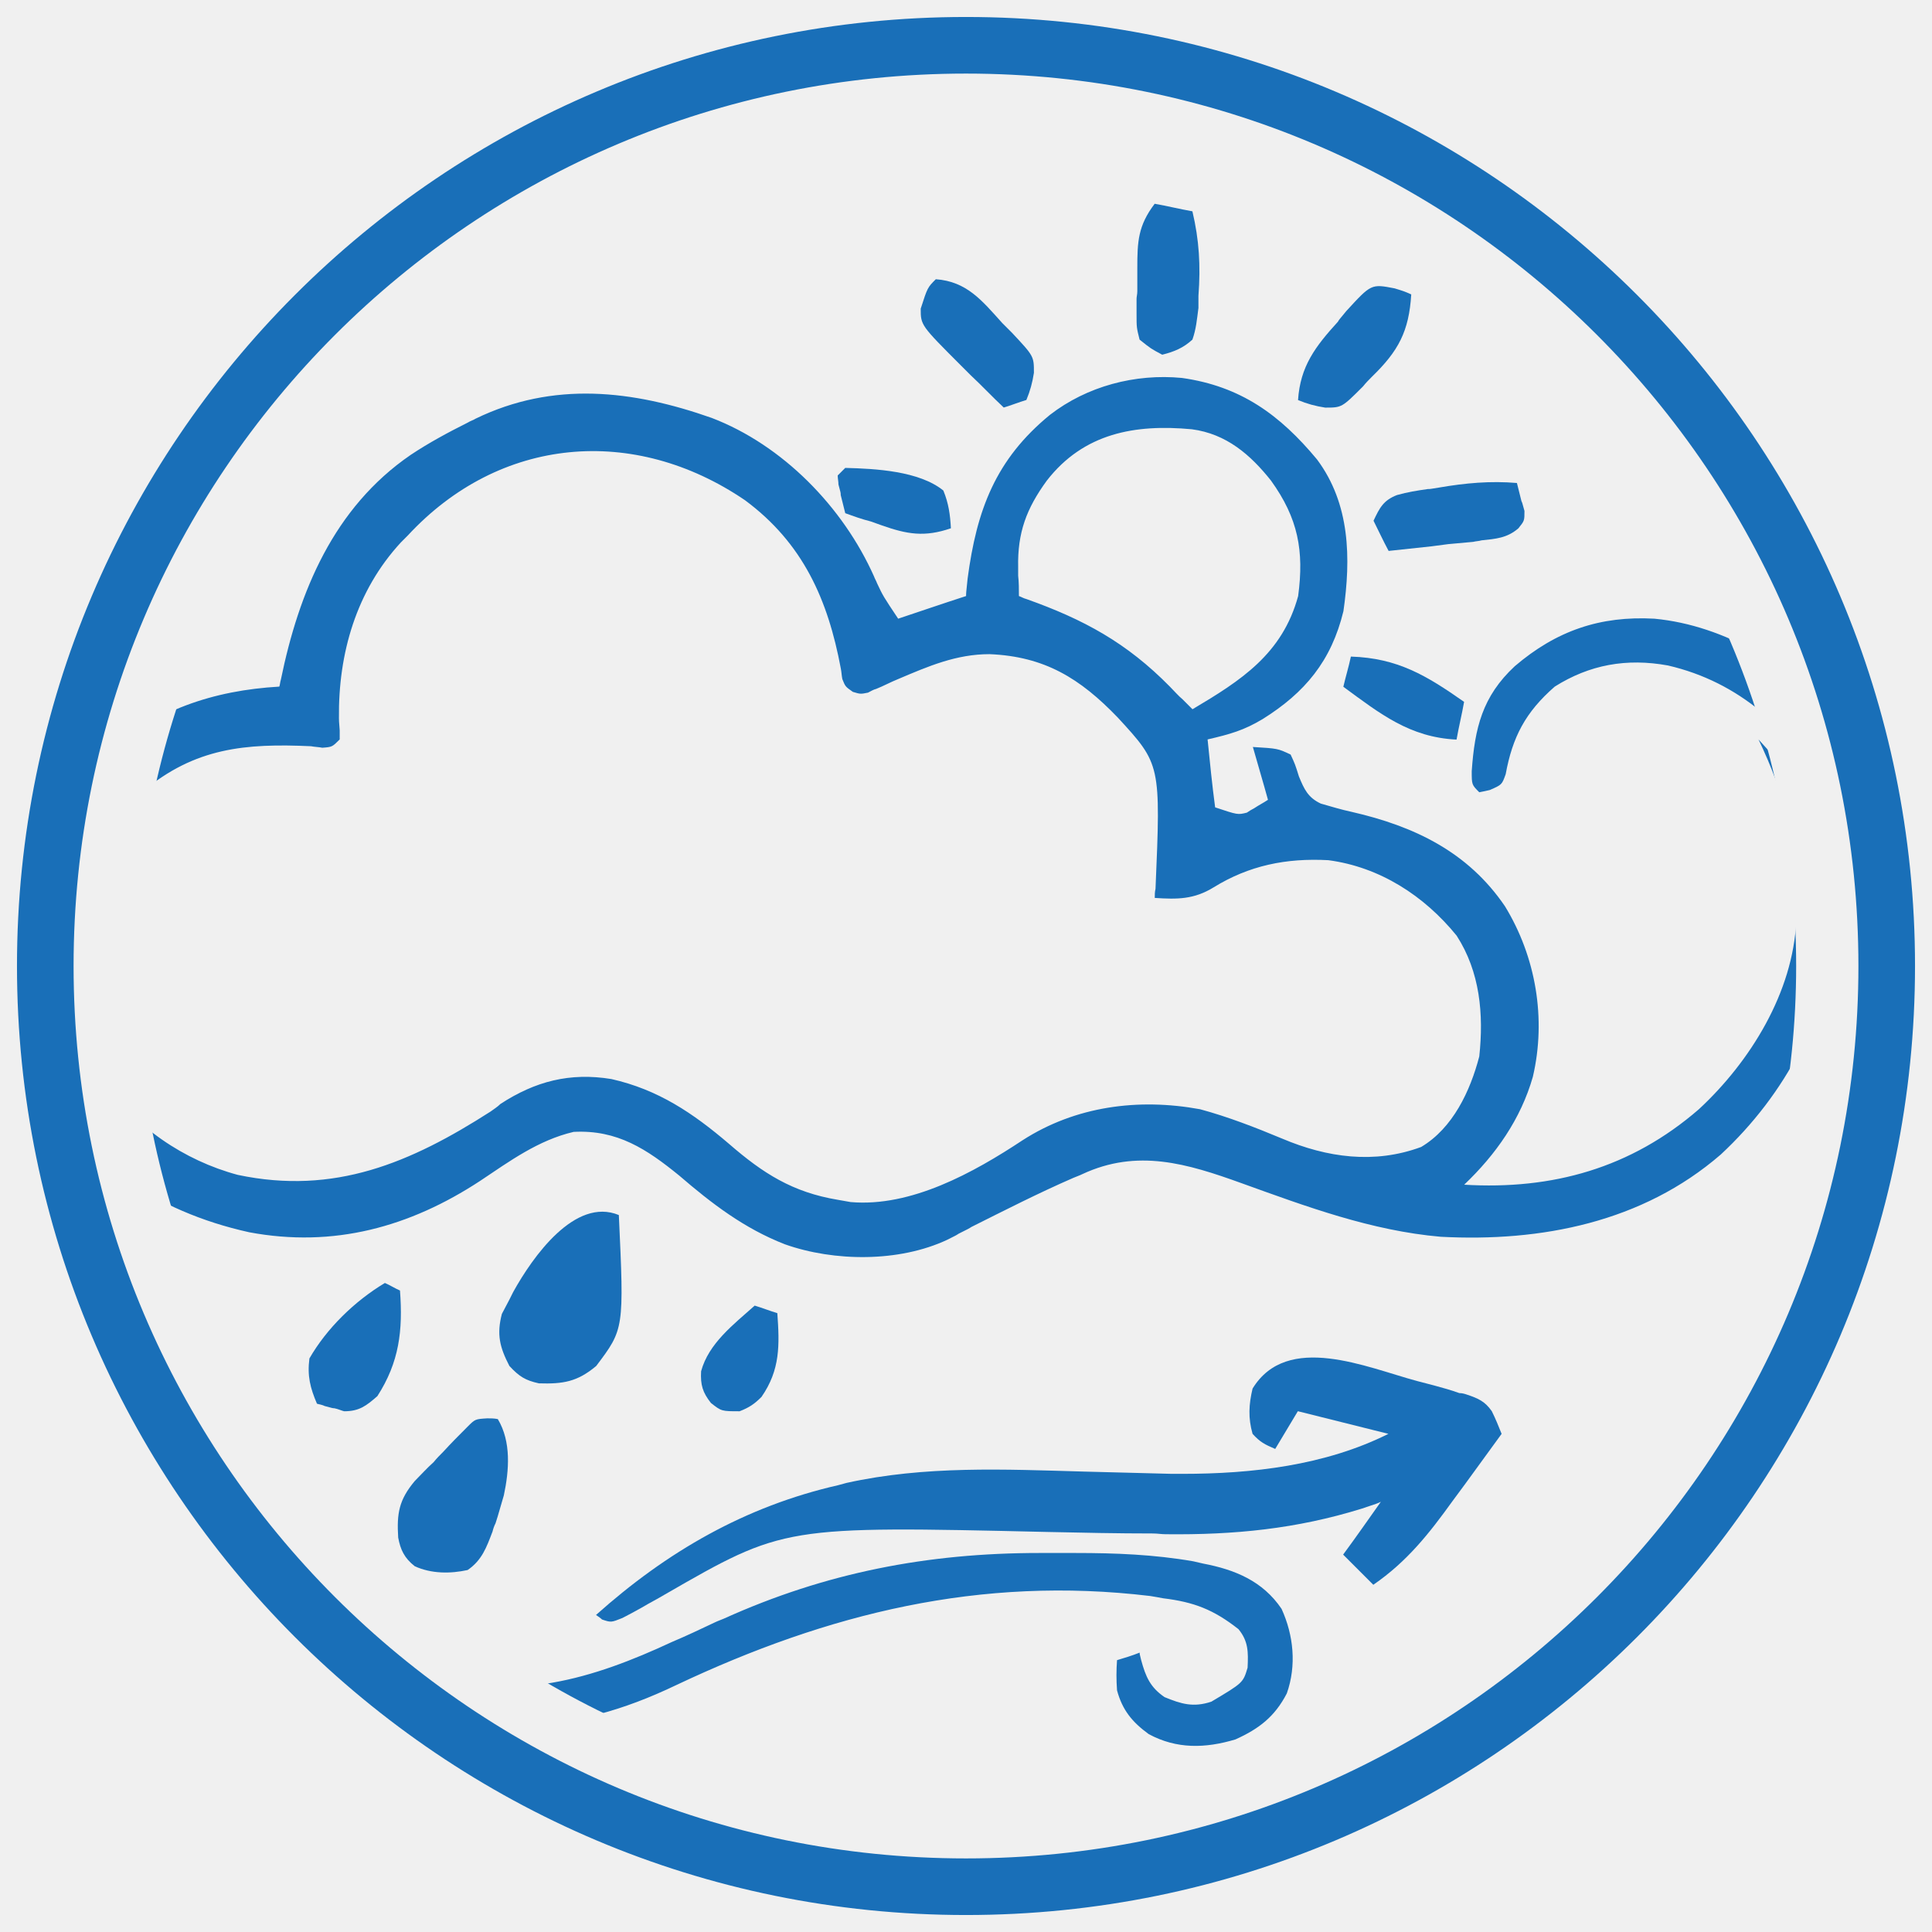
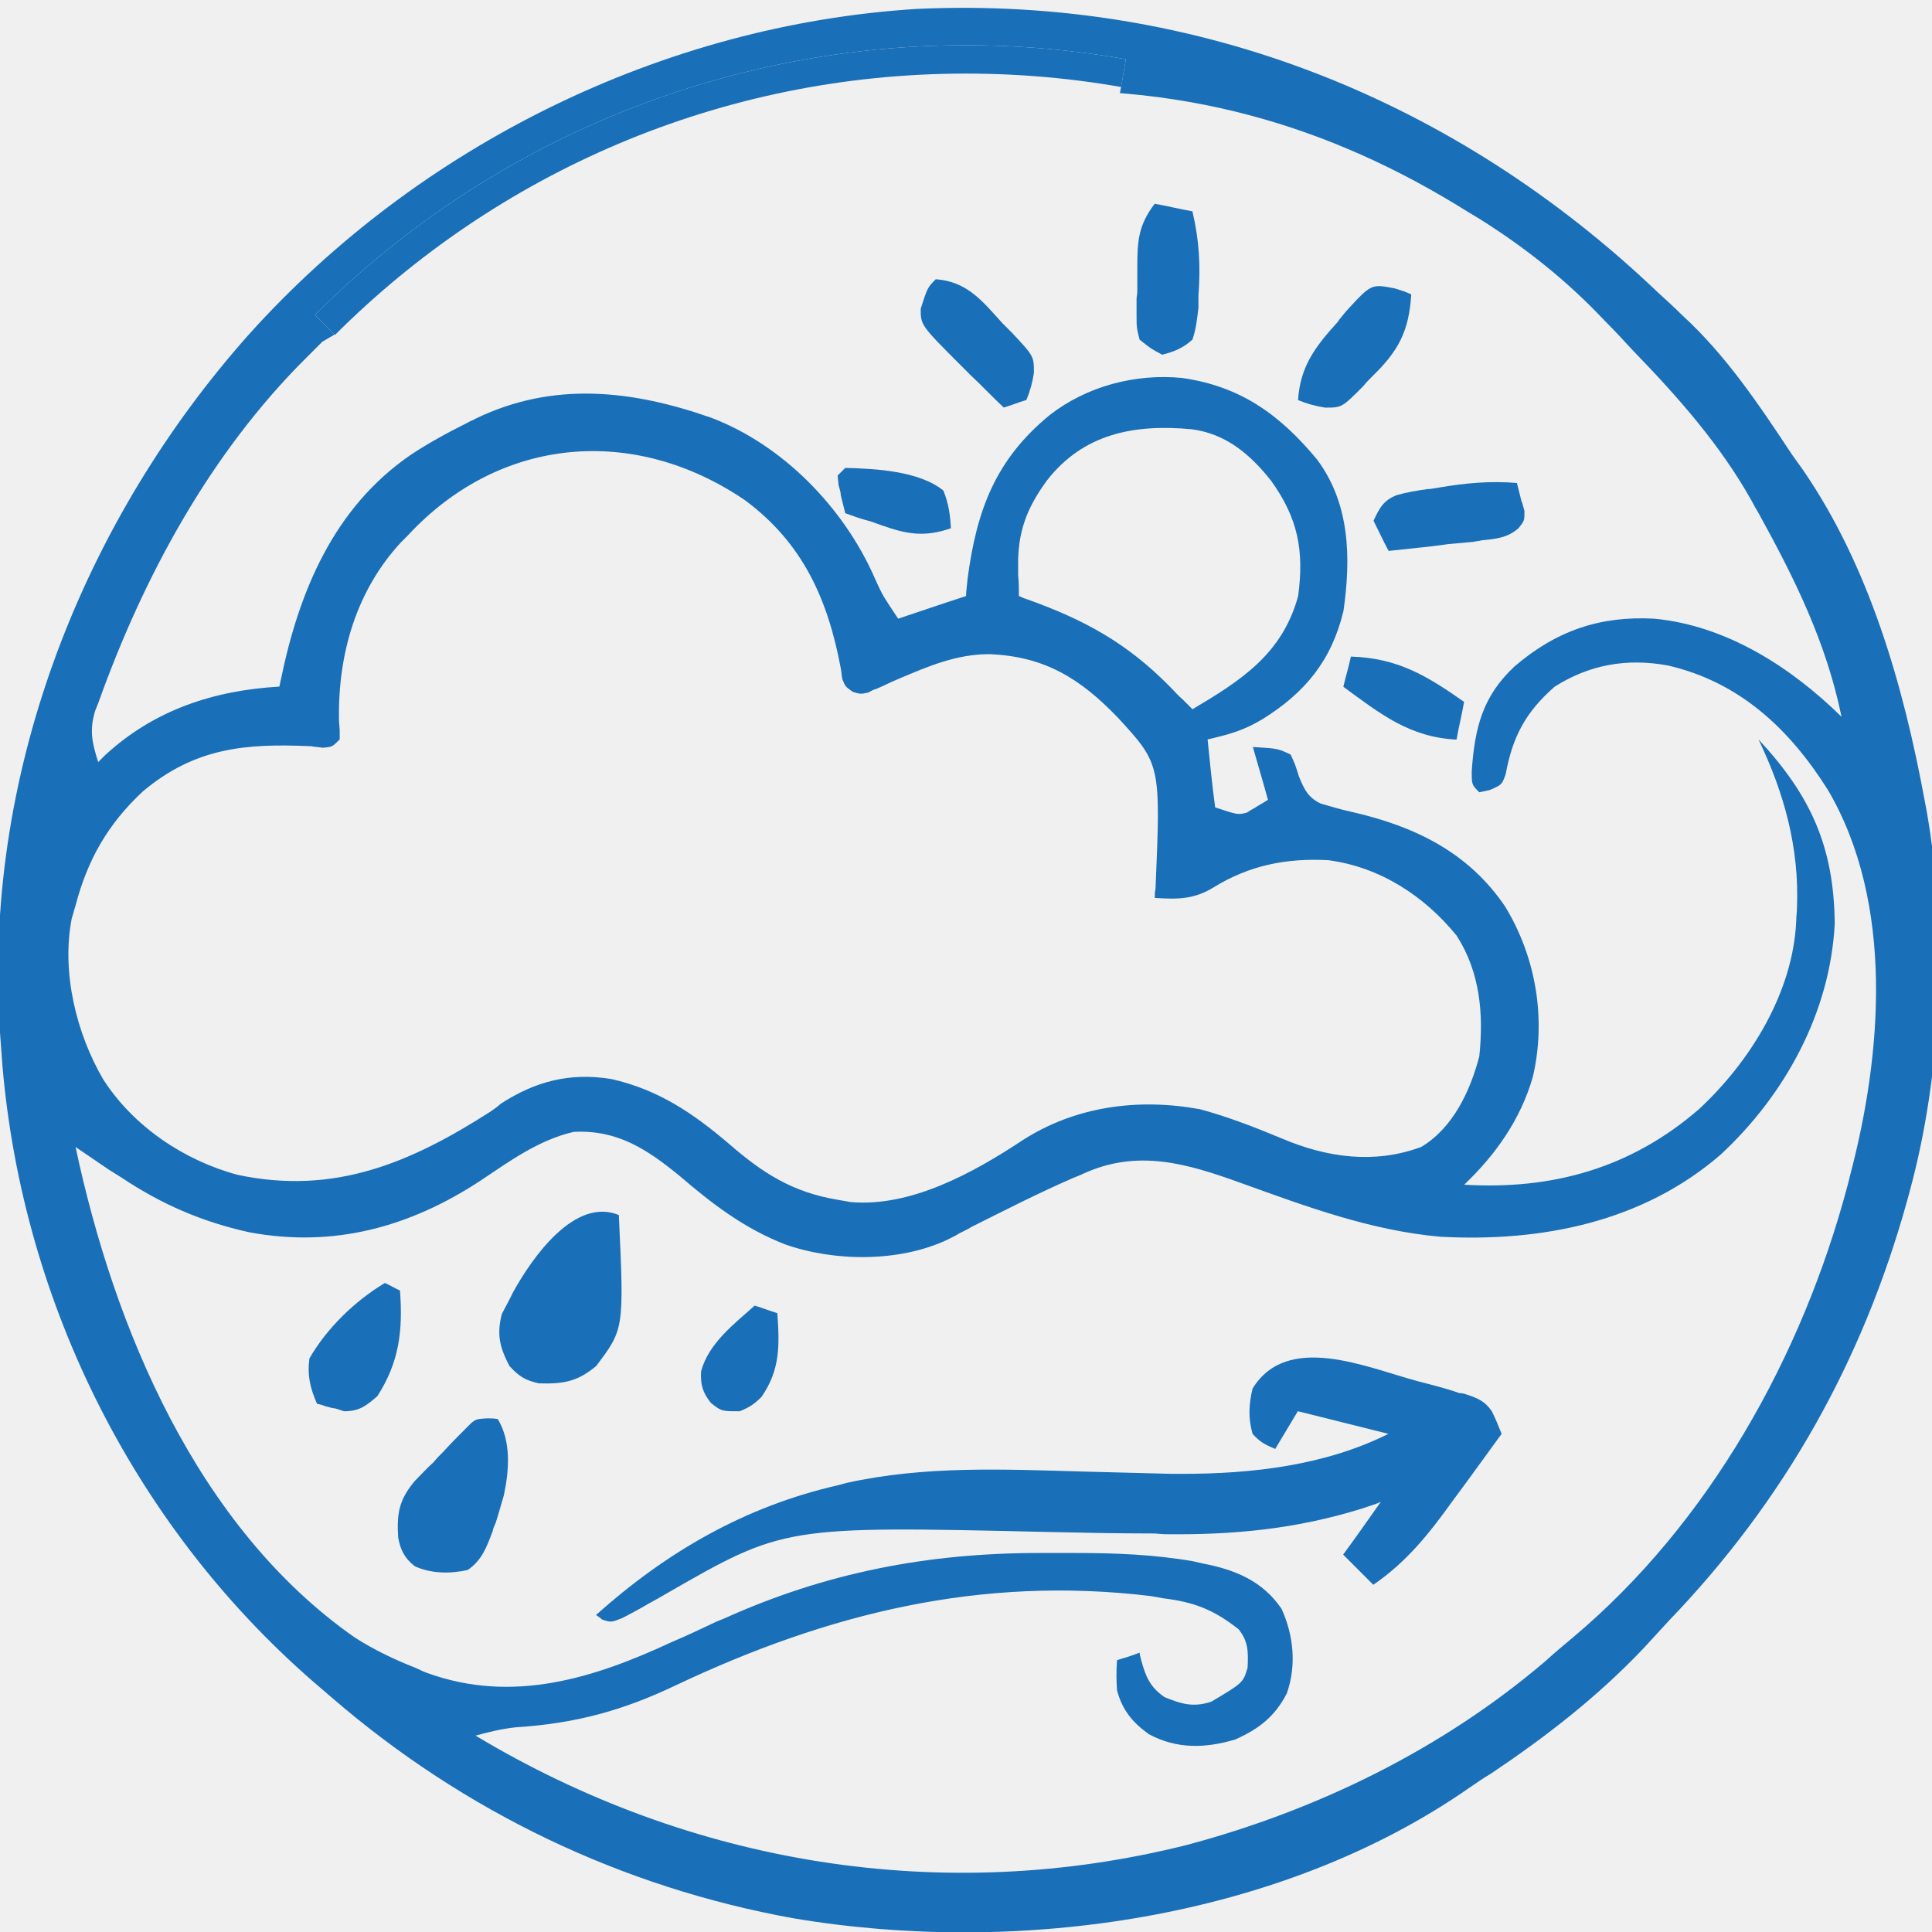
<svg xmlns="http://www.w3.org/2000/svg" width="256" height="256" viewBox="0 0 256 256" role="img" aria-label="MyWeather icon">
  <defs>
-     <mask id="clean-outer-ring" maskUnits="userSpaceOnUse" x="0" y="0" width="256" height="256">
+     <clipPath id="top-left-ring-band" clipPathUnits="userSpaceOnUse">
+       <path d="M128 128 L41.73 41.73 A122 122 0 0 1 149.19 7.85 Z" />
+     </clipPath>
+     <mask id="clean-top-left-ring-mask" maskUnits="userSpaceOnUse" x="0" y="0" width="256" height="256">
      <rect width="256" height="256" fill="#fff" />
-       <circle cx="128" cy="128" r="122" fill="none" stroke="#000" stroke-width="24" />
+       <circle cx="128" cy="128" r="122" fill="none" stroke="#000" stroke-width="24" clip-path="url(#top-left-ring-band)" />
    </mask>
  </defs>
-   <g mask="url(#clean-outer-ring)">
+   <g mask="url(#clean-top-left-ring-mask)">
    <path d="M0 0 C1.1 1 2.2 2 3.2 3 C9 8.3 13.4 14.9 17.7 21.4 C18.2 22.1 18.7 22.8 19.2 23.5 C28 36.3 32.5 52.1 35.3 67.2 C35.4 67.7 35.5 68.3 35.6 68.8 C38.4 84.8 37.6 103.5 33.3 119.2 C33.2 119.6 33.1 119.9 33 120.3 C27.1 141.6 16.7 160.1 1.4 176 C0.3 177.2 -0.9 178.5 -2 179.7 C-8.1 186.1 -14.8 191.3 -22.1 196.2 C-23.1 196.8 -24 197.4 -25 198.1 C-50.1 215.6 -85 220.4 -114.6 215.4 C-137.3 211.3 -158.2 201.3 -175.7 186.2 C-176.2 185.8 -176.6 185.4 -177.1 185 C-201.5 164.3 -216.7 134.2 -219.4 102.3 C-219.5 100.9 -219.6 99.6 -219.7 98.2 C-219.8 97.6 -219.8 97 -219.8 96.3 C-221.6 63 -208.6 30.1 -186.7 5.5 C-164.2 -19.5 -131.9 -35.5 -98.2 -37.6 C-61 -39.3 -26.7 -25.5 0 0 Z M-177 6.5 C-177.7 7.2 -178.4 7.9 -179.1 8.6 C-191.8 21.2 -200.7 37.6 -206.7 54.4 C-206.8 54.7 -207 55.1 -207.1 55.4 C-207.9 58 -207.5 59.7 -206.7 62.2 C-206.6 62.1 -206.6 62.1 -205.8 61.3 C-199.3 55.3 -191.4 52.7 -182.7 52.2 C-182.6 51.9 -182.6 51.6 -182.5 51.3 C-180.1 39.6 -175.5 28.5 -165.3 21.5 C-162.9 19.9 -160.3 18.5 -157.7 17.2 C-157.4 17 -157 16.9 -156.7 16.7 C-146.4 11.7 -135.9 12.9 -125.4 16.6 C-116 20.2 -108 28.4 -103.9 37.6 C-103.8 37.9 -103.6 38.2 -103.5 38.5 C-102.7 40.2 -102.7 40.2 -100.7 43.2 C-97.7 42.2 -94.8 41.2 -91.7 40.2 C-91.7 39.8 -91.7 39.8 -91.5 37.9 C-90.3 28.8 -87.8 22.1 -80.6 16.2 C-75.7 12.4 -69.3 10.7 -63.1 11.3 C-55.3 12.4 -50.1 16.2 -45.2 22.1 C-40.8 28 -40.7 35.2 -41.7 42.2 C-43.3 48.8 -46.8 53 -52.4 56.5 C-54.9 58 -56.7 58.5 -59.7 59.2 C-59.4 62.2 -59.1 65.2 -58.7 68.2 C-55.7 69.2 -55.7 69.2 -54.5 68.9 C-54.2 68.7 -53.9 68.5 -53.5 68.3 C-52.9 67.9 -52.3 67.6 -51.7 67.2 C-52 66.1 -52 66.1 -53.7 60.2 C-50.4 60.4 -50.4 60.4 -48.7 61.2 C-48.1 62.5 -48.1 62.5 -47.6 64.1 C-46.9 65.8 -46.4 66.9 -44.7 67.7 C-43.3 68.1 -42 68.5 -40.6 68.8 C-32.3 70.7 -25.2 74.1 -20.3 81.3 C-16.2 88 -14.8 96.2 -16.6 103.9 C-18.2 109.5 -21.5 114.2 -25.7 118.2 C-14 118.9 -3.6 116 5.4 108.2 C12.2 101.9 17.9 92.7 18.3 83.2 C18.3 82.6 18.4 82 18.4 81.4 C18.7 73.5 16.7 66.3 13.3 59.2 C20.2 66.6 23.3 73.4 23.4 83.6 C22.8 95.4 16.8 106.3 8.3 114.2 C-2.1 123.2 -15.5 125.8 -28.8 125.1 C-38 124.3 -46.6 121.1 -55.2 118 C-62.4 115.4 -69 113.4 -76.3 116.8 C-76.5 116.9 -76.5 116.9 -77.5 117.3 C-82.1 119.3 -86.6 121.6 -91 123.8 C-91.3 124 -91.3 124 -92.7 124.7 C-93 124.9 -93 124.9 -94.2 125.5 C-100.6 128.5 -109.2 128.4 -115.7 126.1 C-121.1 124 -125.4 120.7 -129.7 117 C-134 113.5 -137.9 110.9 -143.7 111.2 C-148.4 112.3 -152.2 115.1 -156.1 117.7 C-165.4 123.8 -175.5 126.6 -186.7 124.5 C-193 123.1 -198.3 120.8 -203.7 117.2 C-204.2 116.9 -204.8 116.5 -205.3 116.2 C-206.8 115.2 -208.2 114.2 -209.7 113.2 C-204.6 137.2 -193.6 163.6 -172.7 178.2 C-170.2 179.8 -167.5 181.1 -164.7 182.2 C-164.2 182.4 -163.7 182.7 -163.1 182.9 C-151.8 187 -141 183.6 -130.7 178.8 C-128.8 178 -126.9 177.1 -125 176.2 C-124.8 176.1 -124.8 176.1 -123.8 175.7 C-110.3 169.6 -96.8 167 -82 167 C-80.4 167 -78.8 167 -77.2 167 C-71.9 167 -66.8 167.2 -61.6 168.1 C-61.2 168.2 -60.7 168.3 -60.3 168.4 C-56.1 169.2 -52.4 170.7 -49.9 174.4 C-48.3 177.9 -47.9 181.9 -49.2 185.6 C-50.8 188.7 -52.9 190.3 -56 191.7 C-60 192.9 -63.8 193 -67.5 191 C-69.7 189.4 -71 187.8 -71.7 185.2 C-71.8 183.8 -71.8 182.6 -71.7 181.2 C-70.7 180.9 -69.7 180.6 -68.7 180.2 C-68.7 180.4 -68.7 180.4 -68.5 181.2 C-67.9 183.4 -67.3 184.8 -65.4 186.1 C-63.2 187 -61.6 187.5 -59.2 186.7 C-55 184.2 -55 184.2 -54.4 182.2 C-54.3 180.1 -54.3 178.7 -55.6 177.1 C-58.9 174.5 -61.5 173.5 -65.6 173 C-66.1 172.9 -66.7 172.8 -67.3 172.7 C-89.8 170 -110 175 -130.1 184.5 C-137.2 187.9 -143.5 189.6 -151.4 190.1 C-153.2 190.3 -154.9 190.7 -156.7 191.2 C-128.2 208.3 -94.8 213.8 -62.5 205.7 C-45.2 201.1 -28.6 193 -14.9 181.3 C-13.7 180.2 -12.5 179.2 -11.3 178.2 C6.8 163 19.1 140.9 25.1 118.3 C25.2 117.9 25.3 117.6 25.4 117.1 C29.7 100.9 31.3 80.9 22.5 65.9 C17.4 57.8 10.8 51.6 1.3 49.4 C-4.2 48.4 -9.1 49.3 -13.7 52.2 C-17.6 55.6 -19.3 58.9 -20.2 63.8 C-20.7 65.2 -20.7 65.2 -22.3 65.9 C-22.7 66 -23.2 66.1 -23.7 66.2 C-24.7 65.2 -24.7 65.2 -24.7 63.4 C-24.3 57.7 -23.3 53.5 -19 49.5 C-13.5 44.8 -7.7 42.8 -0.5 43.2 C9 44.1 17.6 49.6 24.3 56.2 C22.3 46.4 18.1 37.9 13.3 29.2 C13 28.7 12.7 28.2 12.4 27.6 C8.2 20.1 2.6 13.8 -3.4 7.6 C-4.6 6.3 -5.8 5 -7.1 3.7 C-12.1 -1.6 -17.5 -5.9 -23.7 -9.8 C-24.2 -10.1 -24.7 -10.4 -25.2 -10.7 C-61.4 -33.4 -105.8 -35.7 -177 6.5 Z M-81 24.9 C-83.7 28.6 -84.9 31.8 -84.8 36.4 C-84.8 36.8 -84.8 37.1 -84.8 37.5 C-84.7 38.4 -84.7 39.3 -84.7 40.2 C-84.4 40.3 -84.1 40.5 -83.7 40.6 C-76.1 43.3 -70.4 46.4 -64.7 52.2 C-64.1 52.8 -63.6 53.4 -63 53.9 C-62.8 54.1 -62.8 54.1 -61.7 55.2 C-55.3 51.4 -49.8 47.9 -47.7 40.2 C-46.9 34.2 -47.7 29.9 -51.3 24.9 C-54 21.5 -57.2 18.7 -61.8 18.1 C-69.3 17.4 -76.1 18.6 -81 24.9 Z M-165.7 32.2 C-166 32.5 -166.3 32.8 -166.6 33.1 C-172.5 39.5 -174.9 47.8 -174.8 56.4 C-174.8 56.7 -174.8 56.7 -174.7 58 C-174.7 58.2 -174.7 58.2 -174.7 59.2 C-175.7 60.2 -175.7 60.2 -177 60.3 C-177.5 60.2 -178 60.2 -178.5 60.1 C-187.2 59.7 -193.9 60.3 -200.8 66.1 C-205.4 70.4 -208.1 75.1 -209.7 81.2 C-209.9 81.8 -210 82.3 -210.2 82.9 C-211.6 90 -209.6 98.2 -206 104.3 C-202 110.5 -195.3 115 -188.2 116.9 C-175.4 119.6 -165.3 115.3 -154.7 108.5 C-154.3 108.2 -153.8 107.9 -153.4 107.5 C-148.8 104.5 -144.2 103.3 -138.7 104.2 C-132.5 105.6 -127.9 108.7 -123.1 112.8 C-118.6 116.7 -114.7 119.2 -108.7 120.2 C-108.1 120.3 -107.6 120.4 -107 120.5 C-99 121.2 -90.7 116.6 -84.2 112.3 C-77.2 107.8 -68.9 106.7 -60.7 108.2 C-57 109.2 -53.4 110.6 -49.8 112.1 C-43.9 114.6 -37.6 115.5 -31.4 113.2 C-27.2 110.7 -24.9 105.8 -23.7 101.2 C-23.1 95.6 -23.6 90 -26.7 85.2 C-31 79.9 -36.9 76.1 -43.7 75.2 C-49.3 74.9 -54.2 75.9 -58.9 78.8 C-61.5 80.4 -63.7 80.4 -66.7 80.2 C-66.7 79.8 -66.7 79.4 -66.6 79 C-65.9 62.5 -65.9 62.5 -71.6 56.3 C-76.6 51.1 -81.3 48.2 -88.6 47.9 C-93 47.9 -96.7 49.5 -100.7 51.2 C-101.7 51.6 -102.6 52.1 -103.6 52.5 C-104 52.6 -104.3 52.8 -104.7 53 C-105.7 53.2 -105.7 53.2 -106.7 52.9 C-107.7 52.2 -107.7 52.2 -108.1 51.2 C-108.2 50.7 -108.2 50.3 -108.3 49.8 C-110 40.7 -113.3 33.2 -121 27.5 C-135.7 17.5 -153.5 19 -165.7 32.2 Z M-61.7 55.2 C-60.7 57.2 -60.7 57.2 -60.7 57.2 Z M-60.7 57.2 C-59.7 59.2 -59.7 59.2 -59.7 59.2 Z " fill="#196FB8" transform="translate(219.7119,38.7793)" />
    <path d="M0 0 C1.7 0.3 3.3 0.7 5 1 C5.9 4.8 6.1 8.2 5.8 12.2 C5.8 12.7 5.8 13.3 5.8 13.8 C5.6 15.3 5.5 16.6 5 18 C3.8 19.1 2.6 19.6 1 20 C-0.5 19.2 -0.5 19.2 -2 18 C-2.4 16.4 -2.4 16.4 -2.4 14.6 C-2.4 14 -2.4 13.3 -2.4 12.6 C-2.4 12.3 -2.3 12 -2.3 11.6 C-2.3 10.6 -2.3 9.5 -2.3 8.5 C-2.3 5 -2.2 2.9 0 0 Z " fill="#196FB8" transform="translate(153,27)" />
    <path d="M0 0 C4.1 0.3 6.1 2.8 8.8 5.8 C9 6 9 6 10.1 7.1 C13 10.2 13 10.2 13 12.4 C12.8 13.7 12.5 14.8 12 16 C11 16.3 10 16.7 9 17 C7.5 15.6 6.1 14.1 4.6 12.7 C4.4 12.5 4.4 12.5 3.4 11.5 C-2 6.1 -2 6.1 -2 3.9 C-1.1 1.1 -1.1 1.1 0 0 Z " fill="#196FB8" transform="translate(124,37)" />
    <path d="M0 0 C1.3 0.4 1.3 0.4 2.2 0.8 C1.9 5.7 0.5 8.3 -3 11.7 C-3.4 12.1 -3.8 12.5 -4.2 13 C-7 15.8 -7 15.8 -9.2 15.8 C-10.5 15.6 -11.6 15.3 -12.8 14.8 C-12.5 10.3 -10.5 7.7 -7.5 4.4 C-7.4 4.2 -7.4 4.2 -6.4 3 C-3.1 -0.6 -3.1 -0.6 0 0 Z " fill="#196FB8" transform="translate(184.7969,38.21094)" />
    <path d="M0 0 C4 0.1 9.8 0.4 13 3 C13.7 4.7 13.9 6.2 14 8 C10.5 9.2 8.2 8.8 4.8 7.6 C4.5 7.5 4.5 7.5 3.4 7.1 C2.2 6.8 1.1 6.4 0 6 C-0.2 5.2 -0.4 4.4 -0.6 3.6 C-0.6 3.3 -0.6 3.3 -0.9 2.2 C-0.9 1.8 -1 1.4 -1 1 C-0.7 0.7 -0.3 0.3 0 0 Z " fill="#196FB8" transform="translate(112,62)" />
    <path d="M0 0 C0.2 0.8 0.4 1.6 0.6 2.4 C0.7 2.6 0.7 2.6 1 3.7 C1 5 1 5 0.2 6 C-1.3 7.3 -2.8 7.4 -4.7 7.6 C-5 7.7 -5.4 7.7 -5.8 7.8 C-6.9 7.9 -8 8 -9.1 8.1 C-9.9 8.2 -10.6 8.3 -11.4 8.4 C-13.3 8.6 -15.1 8.8 -17 9 C-17.7 7.7 -18.3 6.4 -19 5 C-18.2 3.3 -17.7 2.3 -15.9 1.6 C-14.5 1.2 -13.2 1 -11.8 0.8 C-11.5 0.8 -11.5 0.8 -10.3 0.6 C-6.8 0 -3.5 -0.3 0 0 Z " fill="#196FB8" transform="translate(201,64)" />
    <path d="M0 0 C6.2 0.2 10 2.5 15 6 C14.7 7.7 14.3 9.3 14 11 C7.8 10.7 3.9 7.6 -1 4 C-0.7 2.7 -0.3 1.4 0 0 Z " fill="#196FB8" transform="translate(179,87)" />
    <path d="M0 0 C0.7 15.1 0.7 15.1 -3 20 C-5.5 22.1 -7.4 22.4 -10.6 22.3 C-12.4 21.9 -13.2 21.4 -14.5 20 C-15.8 17.5 -16.2 15.8 -15.5 13.1 C-15.2 12.5 -14.8 11.8 -14.5 11.2 C-14.4 11 -14.4 11 -14 10.2 C-11.4 5.5 -5.8 -2.4 0 0 Z " fill="#196FB8" transform="translate(82,161)" />
    <path d="M0 0 C0.7 0.3 1.3 0.7 2 1 C2.4 6.3 1.9 10.5 -1 15 C-2.5 16.3 -3.4 17 -5.4 17 C-5.8 16.9 -6.2 16.7 -6.7 16.6 C-6.9 16.6 -6.9 16.6 -8 16.3 C-8.2 16.2 -8.2 16.2 -9 16 C-9.9 13.9 -10.3 12.3 -10 10 C-7.7 6 -4 2.4 0 0 Z " fill="#196FB8" transform="translate(51,170)" />
    <path d="M0 0 C1 0.3 2 0.7 3 1 C3.3 5.2 3.4 8.5 0.9 12.1 C-0 13 -0.7 13.5 -2 14 C-4.4 14 -4.4 14 -5.8 12.9 C-6.9 11.5 -7.2 10.5 -7.1 8.7 C-6.1 5 -2.8 2.5 0 0 Z " fill="#196FB8" transform="translate(100,173)" />
    <path d="M0 0 C0.8 0.2 1.5 0.4 2.3 0.6 C3.4 0.9 4.5 1.2 5.6 1.6 C6 1.6 6.3 1.7 6.6 1.8 C8.1 2.3 9 2.7 9.9 4 C10.4 5 10.8 6 11.2 7 C9.6 9.2 8 11.4 6.4 13.6 C5.8 14.4 5.3 15.1 4.7 15.9 C1.6 20.2 -1.3 23.9 -5.8 27 C-7.1 25.7 -8.4 24.4 -9.8 23 C-8.1 20.7 -6.5 18.4 -4.8 16 C-5.2 16.2 -5.2 16.2 -7.3 16.9 C-16 19.6 -24.2 20.4 -33.3 20.3 C-33.9 20.3 -34.4 20.2 -35 20.2 C-39.7 20.2 -44.3 20.1 -49 20 C-83.9 19.2 -83.9 19.2 -99.7 28.3 C-100.7 28.9 -101.7 29.4 -102.7 30 C-103.6 30.5 -104.5 31 -105.3 31.4 C-106.8 32 -106.8 32 -108 31.6 C-108.2 31.4 -108.5 31.2 -108.8 31 C-99.4 22.6 -89 16.6 -76.7 13.8 C-76.3 13.7 -76 13.6 -75.6 13.5 C-65.2 11.2 -54.7 11.7 -44.1 12 C-40.3 12.1 -36.4 12.2 -32.5 12.3 C-32.1 12.3 -31.6 12.3 -31.1 12.3 C-21.9 12.3 -12.2 11.2 -3.8 7 C-5.8 6.5 -5.8 6.5 -15.8 4 C-16.8 5.7 -17.8 7.3 -18.8 9 C-20.2 8.4 -20.8 8.1 -21.8 7 C-22.4 4.9 -22.3 3.1 -21.8 1 C-17.2 -6.5 -6.7 -1.8 0 0 Z " fill="#196FB8" transform="translate(187.7719,182.993)" />
    <path d="M0 0 C0.5 0 0.9 0 1.4 0.1 C3.2 3.1 2.9 6.9 2.2 10.2 C1.8 11.5 1.5 12.7 1.1 13.9 C0.9 14.3 0.8 14.6 0.7 15 C-0.1 17.1 -0.7 18.8 -2.6 20.1 C-4.9 20.6 -7.4 20.6 -9.6 19.6 C-11 18.5 -11.5 17.4 -11.8 15.8 C-12 12.6 -11.7 10.8 -9.6 8.3 C-8.8 7.5 -8 6.6 -7.1 5.8 C-6.7 5.3 -6.3 4.9 -5.8 4.4 C-4.8 3.3 -3.7 2.2 -2.6 1.1 C-1.6 0.1 -1.6 0.1 0 0 Z " fill="#196FB8" transform="translate(64.5625,187.9375)" />
  </g>
-   <circle cx="128" cy="128" r="122" fill="none" stroke="#196FB8" stroke-width="7.5" />
+   <circle cx="128" cy="128" r="122" fill="none" stroke="#196FB8" stroke-width="7.5" clip-path="url(#top-left-ring-band)" />
</svg>
